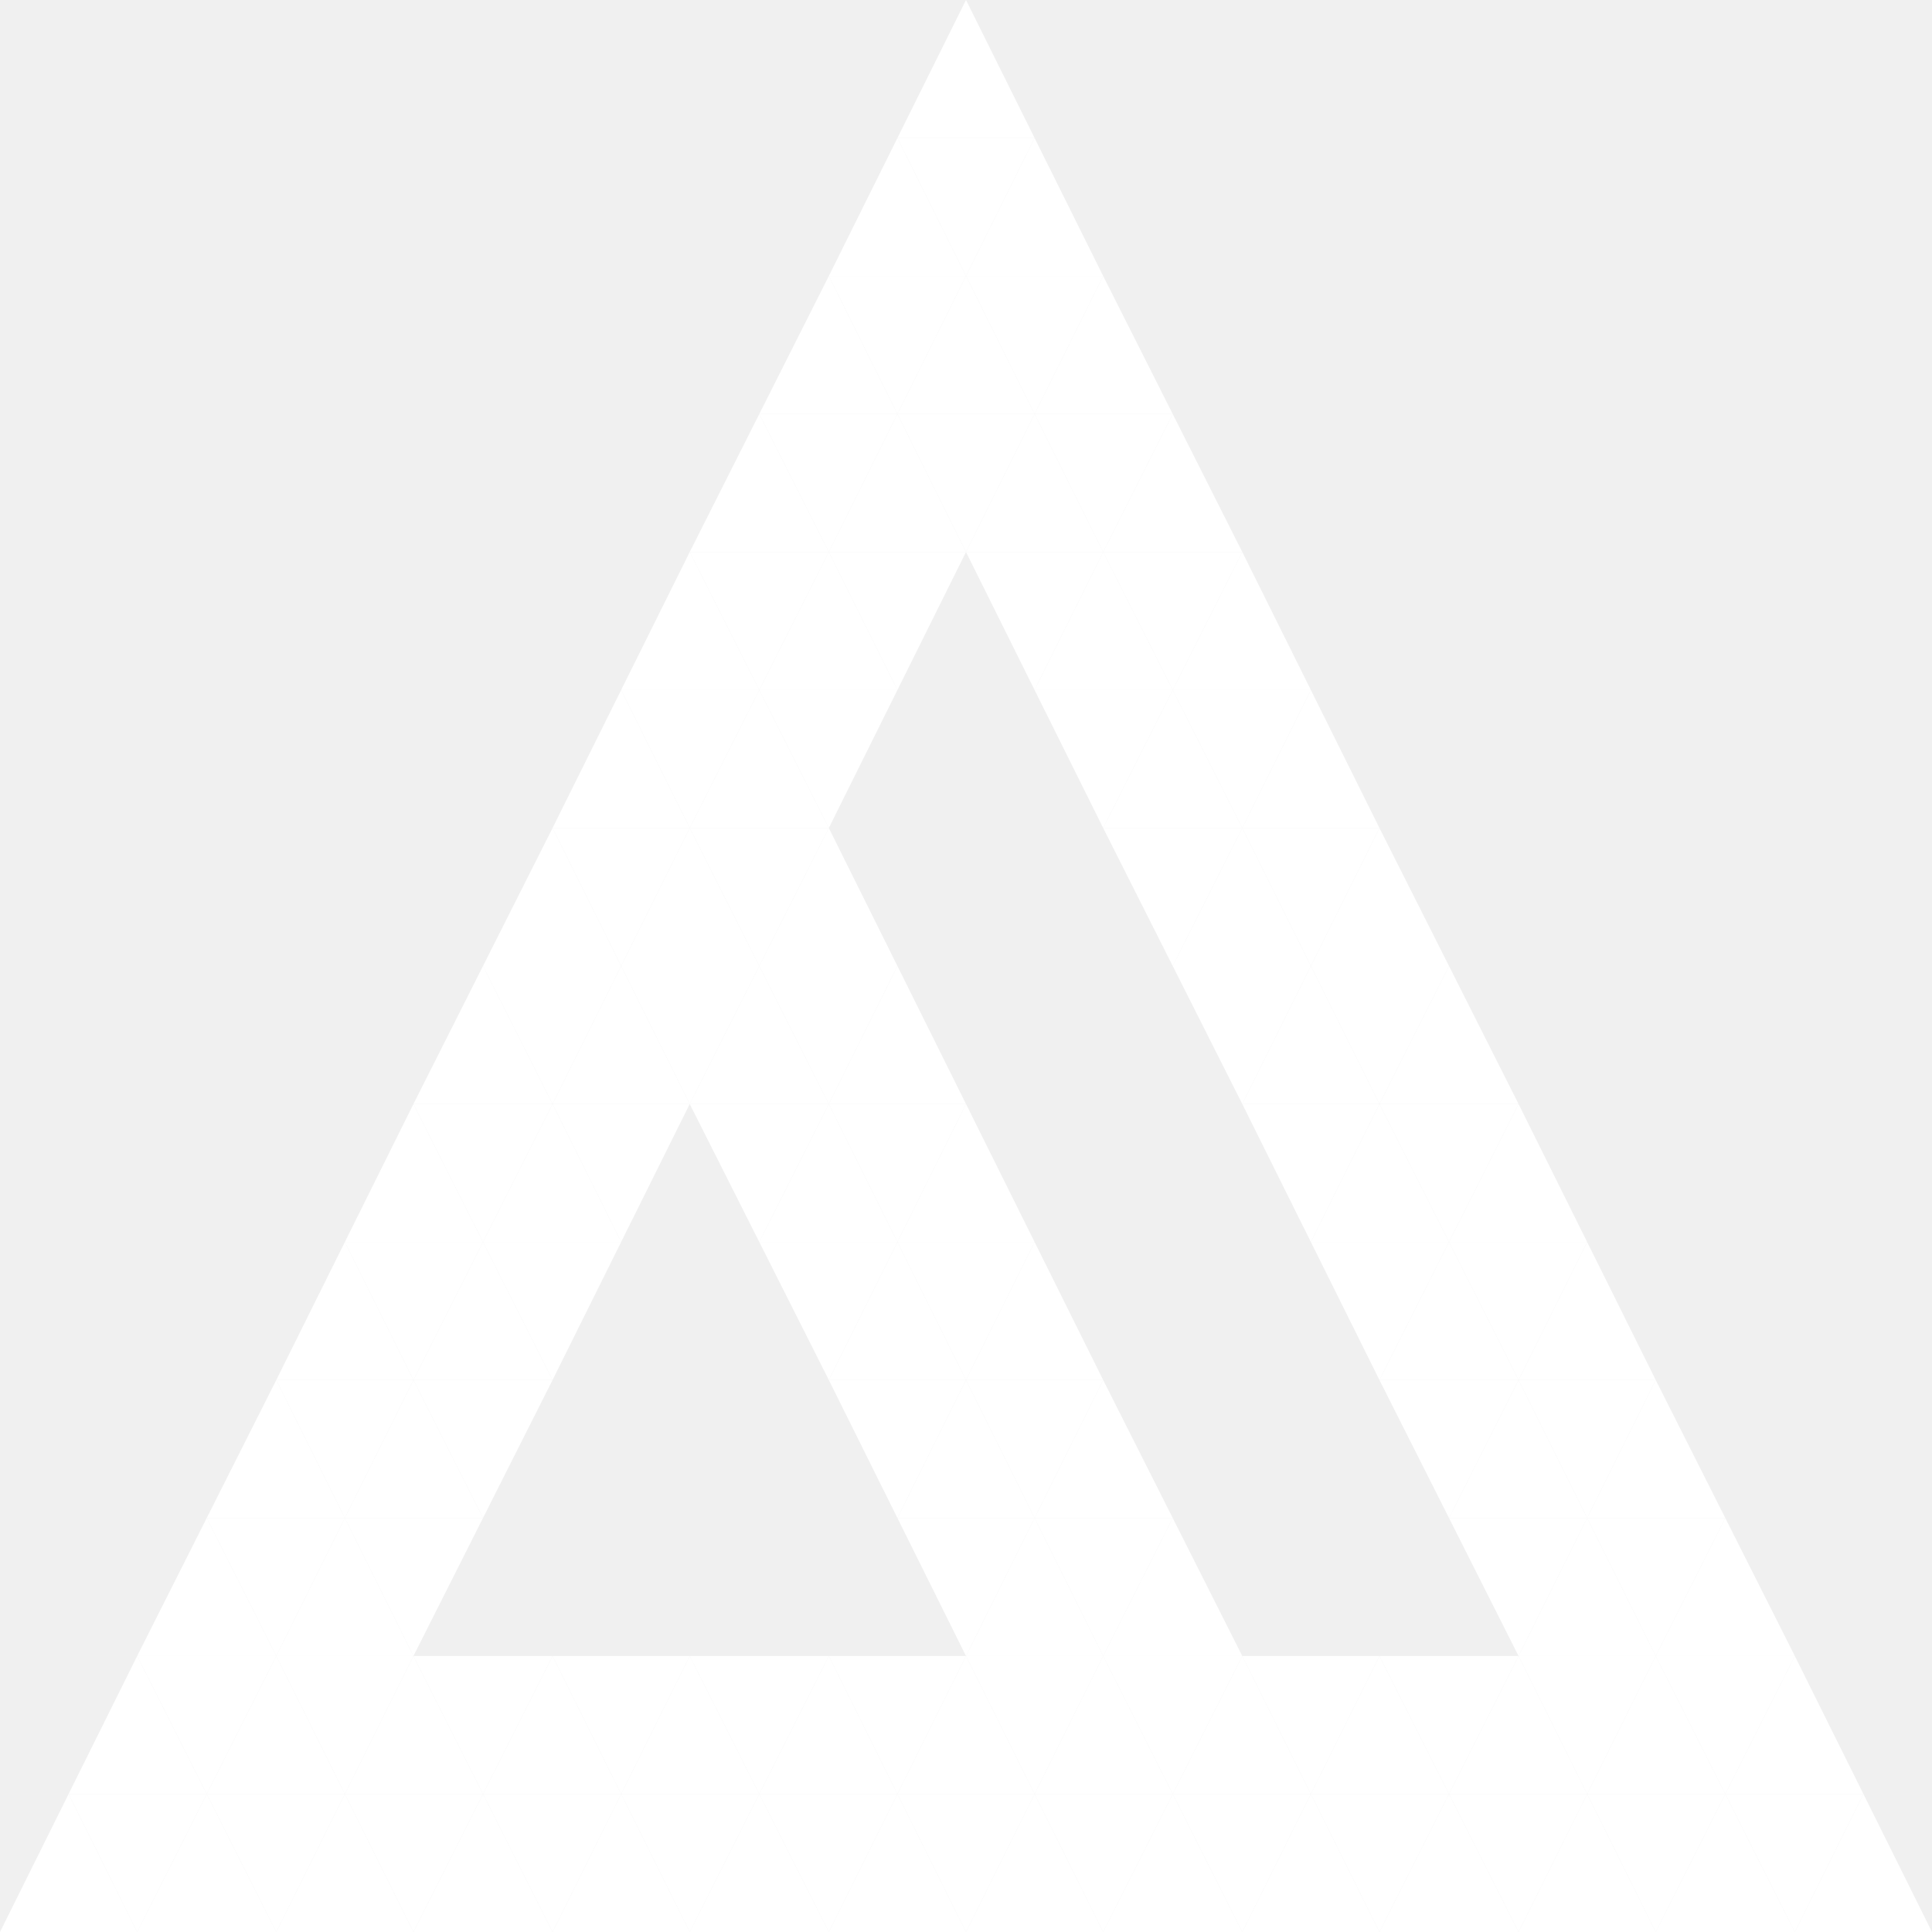
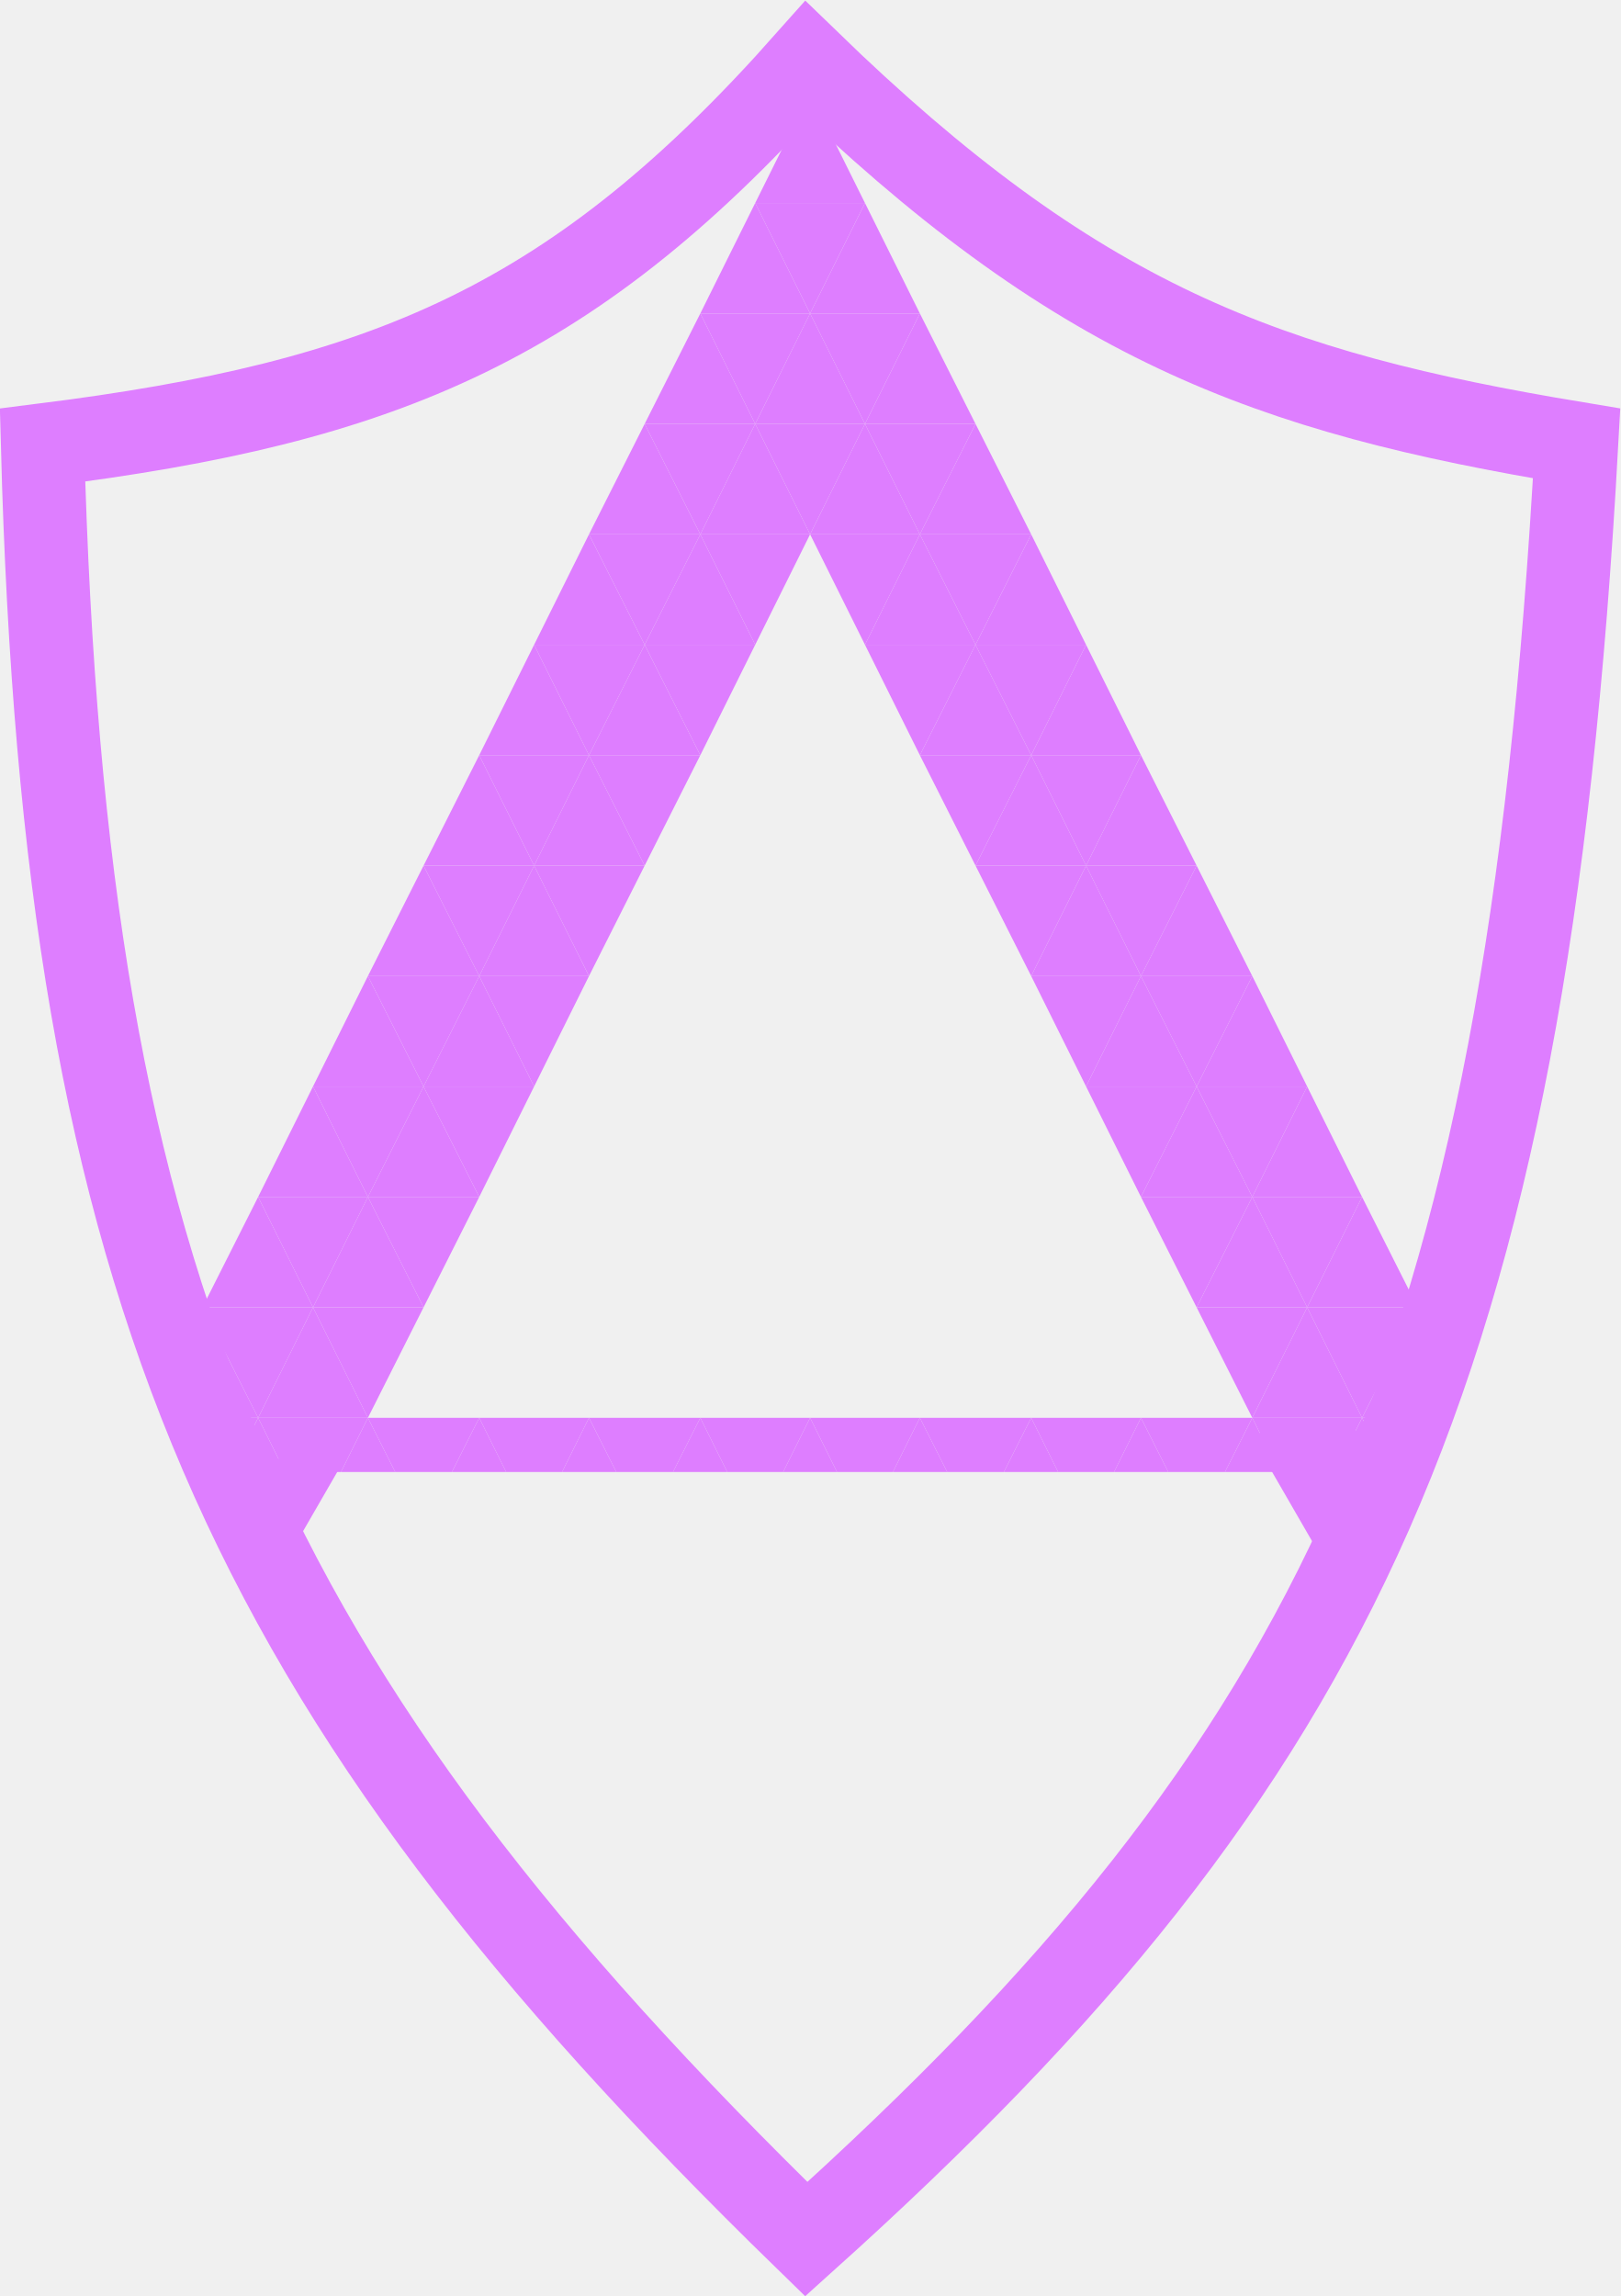
- <svg xmlns="http://www.w3.org/2000/svg" width="474" height="474" viewBox="0 0 474 474" fill="none">
-   <path d="M67.782 406.286L50.718 372.429H84.609L67.782 406.286Z" fill="white" />
-   <path d="M101.436 338.571L84.609 372.429L67.782 338.571H101.436Z" fill="white" />
-   <path d="M50.718 372.429L67.782 338.571L84.609 372.429H50.718Z" fill="white" />
-   <path d="M101.436 338.571H67.782L84.609 304.714L101.436 338.571Z" fill="white" />
-   <path d="M237 67.714L220.173 101.571L203.346 67.714H237Z" fill="white" />
-   <path d="M270.654 67.714L253.827 101.571L237 67.714H270.654Z" fill="white" />
-   <path d="M253.827 101.571L270.654 67.714L287.718 101.571H253.827Z" fill="white" />
-   <path d="M270.654 135.429L253.827 101.571H287.718L270.654 135.429Z" fill="white" />
-   <path d="M304.782 135.429H270.654L287.718 101.571L304.782 135.429Z" fill="white" />
-   <path d="M287.718 169.286L304.782 135.429L321.609 169.286H287.718Z" fill="white" />
-   <path d="M338.436 203.143H304.782L321.609 169.286L338.436 203.143Z" fill="white" />
-   <path d="M372.564 270.857H338.436L355.5 237L372.564 270.857Z" fill="white" />
-   <path d="M355.5 304.714L372.564 270.857L389.391 304.714H355.5Z" fill="white" />
-   <path d="M406.218 338.571H372.564L389.391 304.714L406.218 338.571Z" fill="white" />
-   <path d="M406.218 474L389.391 440.143H423.282L406.218 474Z" fill="white" />
-   <path d="M321.609 440.143L338.436 474H304.782L321.609 440.143Z" fill="white" />
-   <path d="M304.782 474L287.718 440.143H321.609L304.782 474Z" fill="white" />
-   <path d="M287.718 440.143L304.782 474H270.654L287.718 440.143Z" fill="white" />
-   <path d="M118.5 440.143L135.564 474H101.436L118.5 440.143Z" fill="white" />
-   <path d="M101.436 474L84.609 440.143H118.5L101.436 474Z" fill="white" />
-   <path d="M84.609 440.143L101.436 474H67.782L84.609 440.143Z" fill="white" />
-   <path d="M169.218 203.143L152.391 237L135.564 203.143H169.218Z" fill="white" />
-   <path d="M101.436 338.571L84.609 304.714H118.5L101.436 338.571Z" fill="white" />
-   <path d="M84.609 304.714L101.436 270.857L118.5 304.714H84.609Z" fill="white" />
-   <path d="M135.564 474L118.5 440.143H152.391L135.564 474Z" fill="white" />
-   <path d="M152.391 440.143L169.218 474H135.564L152.391 440.143Z" fill="white" />
-   <path d="M169.218 203.143L152.391 169.286H186.282L169.218 203.143Z" fill="white" />
-   <path d="M152.391 169.286L169.218 135.429L186.282 169.286H152.391Z" fill="white" />
-   <path d="M304.782 135.429L287.718 169.286L270.654 135.429H304.782Z" fill="white" />
-   <path d="M304.782 203.143L287.718 169.286H321.609L304.782 203.143Z" fill="white" />
-   <path d="M270.654 474L253.827 440.143H287.718L270.654 474Z" fill="white" />
-   <path d="M372.564 338.571L355.5 304.714H389.391L372.564 338.571Z" fill="white" />
-   <path d="M372.564 270.857L355.5 304.714L338.436 270.857H372.564Z" fill="white" />
-   <path d="M321.609 237L338.436 203.143L355.5 237H321.609Z" fill="white" />
-   <path d="M338.436 270.857L321.609 237H355.5L338.436 270.857Z" fill="white" />
-   <path d="M338.436 203.143L321.609 237L304.782 203.143H338.436Z" fill="white" />
-   <path d="M169.218 474L152.391 440.143H186.282L169.218 474Z" fill="white" />
-   <path d="M186.282 440.143L203.346 474H169.218L186.282 440.143Z" fill="white" />
-   <path d="M338.436 474L321.609 440.143H355.5L338.436 474Z" fill="white" />
-   <path d="M372.564 474L355.5 440.143H389.391L372.564 474Z" fill="white" />
-   <path d="M355.5 440.143L372.564 474H338.436L355.5 440.143Z" fill="white" />
-   <path d="M389.391 440.143L406.218 474H372.564L389.391 440.143Z" fill="white" />
-   <path d="M135.564 270.857L118.5 304.714L101.436 270.857H135.564Z" fill="white" />
-   <path d="M135.564 270.857H101.436L118.5 237L135.564 270.857Z" fill="white" />
-   <path d="M135.564 270.857L118.5 237H152.391L135.564 270.857Z" fill="white" />
-   <path d="M118.5 237L135.564 203.143L152.391 237H118.5Z" fill="white" />
-   <path d="M203.346 135.429L186.282 169.286L169.218 135.429H203.346Z" fill="white" />
-   <path d="M203.346 135.429H169.218L186.282 101.571L203.346 135.429Z" fill="white" />
-   <path d="M203.346 135.429L186.282 101.571H220.173L203.346 135.429Z" fill="white" />
-   <path d="M186.282 101.571L203.346 67.714L220.173 101.571H186.282Z" fill="white" />
-   <path d="M406.218 338.571L389.391 372.429L372.564 338.571H406.218Z" fill="white" />
-   <path d="M389.391 372.429L406.218 338.571L423.282 372.429H389.391Z" fill="white" />
-   <path d="M203.346 474L186.282 440.143H220.173L203.346 474Z" fill="white" />
-   <path d="M220.173 440.143L237 474H203.346L220.173 440.143Z" fill="white" />
-   <path d="M237 474L220.173 440.143H253.827L237 474Z" fill="white" />
-   <path d="M253.827 440.143L270.654 474H237L253.827 440.143Z" fill="white" />
-   <path d="M67.782 406.286H33.654L50.718 372.429L67.782 406.286Z" fill="white" />
-   <path d="M440.346 406.286L423.282 440.143L406.218 406.286H440.346Z" fill="white" />
-   <path d="M440.346 406.286H406.218L423.282 372.429L440.346 406.286Z" fill="white" />
-   <path d="M406.218 406.286L389.391 372.429H423.282L406.218 406.286Z" fill="white" />
-   <path d="M406.218 406.286H372.564L389.391 372.429L406.218 406.286Z" fill="white" />
-   <path d="M372.564 406.286L355.5 372.429H389.391L372.564 406.286Z" fill="white" />
-   <path d="M389.391 440.143L406.218 406.286L423.282 440.143H389.391Z" fill="white" />
-   <path d="M406.218 406.286L389.391 440.143L372.564 406.286H406.218Z" fill="white" />
-   <path d="M355.5 440.143L372.564 406.286L389.391 440.143H355.5Z" fill="white" />
-   <path d="M372.564 406.286L355.5 440.143L338.436 406.286H372.564Z" fill="white" />
-   <path d="M287.718 440.143L304.782 406.286L321.609 440.143H287.718Z" fill="white" />
-   <path d="M338.436 406.286L321.609 440.143L304.782 406.286H338.436Z" fill="white" />
-   <path d="M321.609 440.143L338.436 406.286L355.5 440.143H321.609Z" fill="white" />
-   <path d="M355.5 372.429L372.564 338.571L389.391 372.429H355.5Z" fill="white" />
-   <path d="M372.564 338.571L355.5 372.429L338.436 338.571H372.564Z" fill="white" />
-   <path d="M372.564 338.571H338.436L355.5 304.714L372.564 338.571Z" fill="white" />
-   <path d="M338.436 338.571L321.609 304.714H355.5L338.436 338.571Z" fill="white" />
-   <path d="M321.609 304.714L338.436 270.857L355.5 304.714H321.609Z" fill="white" />
-   <path d="M338.436 270.857L321.609 304.714L304.782 270.857H338.436Z" fill="white" />
-   <path d="M338.436 270.857H304.782L321.609 237L338.436 270.857Z" fill="white" />
-   <path d="M304.782 270.857L287.718 237H321.609L304.782 270.857Z" fill="white" />
-   <path d="M287.718 237L304.782 203.143L321.609 237H287.718Z" fill="white" />
-   <path d="M304.782 203.143L287.718 237L270.654 203.143H304.782Z" fill="white" />
-   <path d="M304.782 203.143H270.654L287.718 169.286L304.782 203.143Z" fill="white" />
-   <path d="M270.654 203.143L253.827 169.286H287.718L270.654 203.143Z" fill="white" />
-   <path d="M253.827 169.286L270.654 135.429L287.718 169.286H253.827Z" fill="white" />
-   <path d="M270.654 135.429H237L253.827 101.571L270.654 135.429Z" fill="white" />
-   <path d="M270.654 135.429L253.827 169.286L237 135.429H270.654Z" fill="white" />
-   <path d="M237 135.429L220.173 101.571H253.827L237 135.429Z" fill="white" />
-   <path d="M220.173 101.571L237 67.714L253.827 101.571H220.173Z" fill="white" />
-   <path d="M237 135.429H203.346L220.173 101.571L237 135.429Z" fill="white" />
-   <path d="M186.282 169.286L203.346 135.429L220.173 169.286H186.282Z" fill="white" />
-   <path d="M203.346 203.143L186.282 169.286H220.173L203.346 203.143Z" fill="white" />
-   <path d="M237 135.429L220.173 169.286L203.346 135.429H237Z" fill="white" />
-   <path d="M203.346 203.143H169.218L186.282 169.286L203.346 203.143Z" fill="white" />
-   <path d="M203.346 203.143L186.282 237L169.218 203.143H203.346Z" fill="white" />
-   <path d="M152.391 237L169.218 203.143L186.282 237H152.391Z" fill="white" />
-   <path d="M169.218 270.857L152.391 237H186.282L169.218 270.857Z" fill="white" />
-   <path d="M169.218 270.857H135.564L152.391 237L169.218 270.857Z" fill="white" />
-   <path d="M169.218 270.857L152.391 304.714L135.564 270.857H169.218Z" fill="white" />
-   <path d="M118.5 304.714L135.564 270.857L152.391 304.714H118.5Z" fill="white" />
-   <path d="M135.564 338.571L118.5 304.714H152.391L135.564 338.571Z" fill="white" />
-   <path d="M135.564 338.571H101.436L118.5 304.714L135.564 338.571Z" fill="white" />
-   <path d="M135.564 338.571L118.5 372.429L101.436 338.571H135.564Z" fill="white" />
-   <path d="M84.609 372.429L101.436 338.571L118.5 372.429H84.609Z" fill="white" />
-   <path d="M101.436 406.286L84.609 372.429H118.5L101.436 406.286Z" fill="white" />
-   <path d="M101.436 406.286H67.782L84.609 372.429L101.436 406.286Z" fill="white" />
-   <path d="M101.436 406.286L84.609 440.143L67.782 406.286H101.436Z" fill="white" />
-   <path d="M84.609 440.143L101.436 406.286L118.5 440.143H84.609Z" fill="white" />
-   <path d="M135.564 406.286L118.5 440.143L101.436 406.286H135.564Z" fill="white" />
-   <path d="M118.5 440.143L135.564 406.286L152.391 440.143H118.5Z" fill="white" />
-   <path d="M169.218 406.286L152.391 440.143L135.564 406.286H169.218Z" fill="white" />
-   <path d="M152.391 440.143L169.218 406.286L186.282 440.143H152.391Z" fill="white" />
-   <path d="M203.346 406.286L186.282 440.143L169.218 406.286H203.346Z" fill="white" />
-   <path d="M186.282 440.143L203.346 406.286L220.173 440.143H186.282Z" fill="white" />
-   <path d="M237 406.286L220.173 440.143L203.346 406.286H237Z" fill="white" />
-   <path d="M220.173 440.143L237 406.286L253.827 440.143H220.173Z" fill="white" />
-   <path d="M270.654 406.286L253.827 440.143L237 406.286H270.654Z" fill="white" />
-   <path d="M253.827 440.143L270.654 406.286L287.718 440.143H253.827Z" fill="white" />
-   <path d="M304.782 406.286L287.718 440.143L270.654 406.286H304.782Z" fill="white" />
-   <path d="M169.218 203.143H135.564L152.391 169.286L169.218 203.143Z" fill="white" />
-   <path d="M67.782 474L50.718 440.143H84.609L67.782 474Z" fill="white" />
-   <path d="M50.718 440.143L67.782 406.286L84.609 440.143H50.718Z" fill="white" />
-   <path d="M67.782 406.286L50.718 440.143L33.654 406.286H67.782Z" fill="white" />
-   <path d="M237 270.857H203.346L220.173 237L237 270.857Z" fill="white" />
-   <path d="M203.346 270.857L186.282 237H220.173L203.346 270.857Z" fill="white" />
-   <path d="M186.282 237L203.346 203.143L220.173 237H186.282Z" fill="white" />
-   <path d="M237 270.857L220.173 304.714L203.346 270.857H237Z" fill="white" />
-   <path d="M220.173 304.714L237 270.857L253.827 304.714H220.173Z" fill="white" />
-   <path d="M237 338.571L220.173 304.714H253.827L237 338.571Z" fill="white" />
-   <path d="M270.654 338.571H237L253.827 304.714L270.654 338.571Z" fill="white" />
-   <path d="M270.654 338.571L253.827 372.429L237 338.571H270.654Z" fill="white" />
-   <path d="M253.827 372.429L270.654 338.571L287.718 372.429H253.827Z" fill="white" />
-   <path d="M270.654 406.286L253.827 372.429H287.718L270.654 406.286Z" fill="white" />
-   <path d="M304.782 406.286H270.654L287.718 372.429L304.782 406.286Z" fill="white" />
-   <path d="M270.654 406.286H237L253.827 372.429L270.654 406.286Z" fill="white" />
-   <path d="M237 406.286L220.173 372.429H253.827L237 406.286Z" fill="white" />
-   <path d="M220.173 372.429L237 338.571L253.827 372.429H220.173Z" fill="white" />
-   <path d="M237 338.571L220.173 372.429L203.346 338.571H237Z" fill="white" />
-   <path d="M237 338.571H203.346L220.173 304.714L237 338.571Z" fill="white" />
-   <path d="M203.346 338.571L186.282 304.714H220.173L203.346 338.571Z" fill="white" />
-   <path d="M186.282 304.714L203.346 270.857L220.173 304.714H186.282Z" fill="white" />
-   <path d="M203.346 270.857L186.282 304.714L169.218 270.857H203.346Z" fill="white" />
-   <path d="M203.346 270.857H169.218L186.282 237L203.346 270.857Z" fill="white" />
-   <path d="M16.827 440.143L33.654 406.286L50.718 440.143H16.827Z" fill="white" />
-   <path d="M33.654 474L16.827 440.143H50.718L33.654 474Z" fill="white" />
-   <path d="M50.718 440.143L67.782 474H33.654L50.718 440.143Z" fill="white" />
-   <path d="M16.827 440.143L33.654 474H0L16.827 440.143Z" fill="white" />
-   <path d="M423.282 440.143L440.346 406.286L457.173 440.143H423.282Z" fill="white" />
-   <path d="M440.346 474L423.282 440.143H457.173L440.346 474Z" fill="white" />
-   <path d="M423.282 440.143L440.346 474H406.218L423.282 440.143Z" fill="white" />
-   <path d="M457.173 440.143L474 474H440.346L457.173 440.143Z" fill="white" />
-   <path d="M220.173 33.857L237 0L253.827 33.857H220.173Z" fill="white" />
-   <path d="M237 67.714L220.173 33.857H253.827L237 67.714Z" fill="white" />
-   <path d="M237 67.714H203.346L220.173 33.857L237 67.714Z" fill="white" />
-   <path d="M270.654 67.714H237L253.827 33.857L270.654 67.714Z" fill="white" />
+ <svg xmlns="http://www.w3.org/2000/svg" width="175" height="248" viewBox="0 0 175 248" fill="none">
+   <g clip-path="url(#clip0_10_449)">
+     <path d="M27.881 153.143L21.869 141.214H33.809L27.881 153.143Z" fill="#DE7EFF" />
+     <path d="M39.738 129.286L33.809 141.214L27.881 129.286H39.738Z" fill="#DE7EFF" />
+     <path d="M21.869 141.214L27.881 129.286L33.809 141.214H21.869Z" fill="#DE7EFF" />
+     <path d="M39.738 129.286H27.881L33.809 117.357L39.738 129.286Z" fill="#DE7EFF" />
+     <path d="M87.5 33.857L81.572 45.786L75.643 33.857H87.5Z" fill="#DE7EFF" />
+     <path d="M99.357 33.857L93.428 45.786L87.5 33.857H99.357Z" fill="#DE7EFF" />
+     <path d="M93.428 45.786L99.357 33.857L105.369 45.786H93.428Z" fill="#DE7EFF" />
+     <path d="M99.357 57.714L93.428 45.786H105.369L99.357 57.714Z" fill="#DE7EFF" />
+     <path d="M111.381 57.714H99.357L105.369 45.786L111.381 57.714Z" fill="#DE7EFF" />
+     <path d="M105.369 69.643L111.381 57.714L117.309 69.643H105.369Z" fill="#DE7EFF" />
+     <path d="M123.238 81.572H111.381L117.31 69.643L123.238 81.572Z" fill="#DE7EFF" />
+     <path d="M135.262 105.429H123.238L129.25 93.5L135.262 105.429Z" fill="#DE7EFF" />
+     <path d="M129.25 117.357L135.262 105.429L141.19 117.357H129.25Z" fill="#DE7EFF" />
+     <path d="M147.119 129.286H135.262L141.19 117.357L147.119 129.286Z" fill="#DE7EFF" />
+     <path d="M63.619 81.572L57.691 93.5L51.762 81.572H63.619Z" fill="#DE7EFF" />
+     <path d="M39.738 129.286L33.809 117.357H45.75L39.738 129.286Z" fill="#DE7EFF" />
+     <path d="M33.809 117.357L39.738 105.429L45.75 117.357H33.809Z" fill="#DE7EFF" />
+     <path d="M63.619 81.572L57.691 69.643H69.631L63.619 81.572Z" fill="#DE7EFF" />
+     <path d="M57.691 69.643L63.619 57.714L69.631 69.643H57.691Z" fill="#DE7EFF" />
+     <path d="M111.381 57.714L105.369 69.643L99.357 57.714H111.381Z" fill="#DE7EFF" />
+     <path d="M111.381 81.572L105.369 69.643H117.309L111.381 81.572Z" fill="#DE7EFF" />
+     <path d="M135.262 129.286L129.25 117.357H141.19L135.262 129.286Z" fill="#DE7EFF" />
+     <path d="M135.262 105.429L129.25 117.357L123.238 105.429H135.262Z" fill="#DE7EFF" />
+     <path d="M117.31 93.5L123.238 81.572L129.25 93.5H117.31Z" fill="#DE7EFF" />
+     <path d="M123.238 105.429L117.31 93.5H129.25L123.238 105.429Z" fill="#DE7EFF" />
+     <path d="M123.238 81.572L117.31 93.5L111.381 81.572H123.238Z" fill="#DE7EFF" />
+     <path d="M51.762 105.429L45.75 117.357L39.738 105.429H51.762Z" fill="#DE7EFF" />
+     <path d="M51.762 105.429H39.738L45.75 93.5L51.762 105.429Z" fill="#DE7EFF" />
+     <path d="M51.762 105.429L45.75 93.5H57.691L51.762 105.429Z" fill="#DE7EFF" />
+     <path d="M45.75 93.5L51.762 81.572L57.691 93.5H45.75Z" fill="#DE7EFF" />
+     <path d="M75.643 57.714L69.631 69.643L63.619 57.714H75.643Z" fill="#DE7EFF" />
+     <path d="M75.643 57.714H63.619L69.631 45.786L75.643 57.714Z" fill="#DE7EFF" />
+     <path d="M75.643 57.714L69.631 45.786H81.572L75.643 57.714Z" fill="#DE7EFF" />
+     <path d="M69.631 45.786L75.643 33.857L81.572 45.786H69.631Z" fill="#DE7EFF" />
+     <path d="M147.119 129.286L141.19 141.214L135.262 129.286H147.119Z" fill="#DE7EFF" />
+     <path d="M141.19 141.214L147.119 129.286L153.131 141.214H141.19Z" fill="#DE7EFF" />
+     <path d="M27.881 153.143H15.857L21.869 141.214L27.881 153.143Z" fill="#DE7EFF" />
+     <path d="M159.143 153.143L153.131 165.071L147.119 153.143H159.143Z" fill="#DE7EFF" />
+     <path d="M159.143 153.143H147.119L153.131 141.214L159.143 153.143Z" fill="#DE7EFF" />
+     <path d="M147.119 153.143L141.19 141.214H153.131L147.119 153.143Z" fill="#DE7EFF" />
+     <path d="M147.119 153.143H135.262L141.19 141.214L147.119 153.143Z" fill="#DE7EFF" />
+     <path d="M135.262 153.143L129.25 141.214H141.19L135.262 153.143Z" fill="#DE7EFF" />
+     <path d="M141.19 165.071L147.119 153.143L153.131 165.071H141.19Z" fill="#DE7EFF" />
+     <path d="M147.119 153.143L141.19 165.071L135.262 153.143H147.119Z" fill="#DE7EFF" />
+     <path d="M129.25 165.071L135.262 153.143L141.19 165.071H129.25Z" fill="#DE7EFF" />
+     <path d="M135.262 153.143L129.25 165.071L123.238 153.143H135.262Z" fill="#DE7EFF" />
+     <path d="M105.369 165.071L111.381 153.143L117.309 165.071H105.369Z" fill="#DE7EFF" />
+     <path d="M123.238 153.143L117.31 165.071L111.381 153.143H123.238Z" fill="#DE7EFF" />
+     <path d="M117.31 165.071L123.238 153.143L129.25 165.071H117.31Z" fill="#DE7EFF" />
+     <path d="M129.25 141.214L135.262 129.286L141.19 141.214H129.25Z" fill="#DE7EFF" />
+     <path d="M135.262 129.286L129.25 141.214L123.238 129.286H135.262Z" fill="#DE7EFF" />
+     <path d="M135.262 129.286H123.238L129.25 117.357L135.262 129.286Z" fill="#DE7EFF" />
+     <path d="M123.238 129.286L117.31 117.357H129.25L123.238 129.286Z" fill="#DE7EFF" />
+     <path d="M117.31 117.357L123.238 105.429L129.25 117.357H117.31Z" fill="#DE7EFF" />
+     <path d="M123.238 105.429L117.31 117.357L111.381 105.429H123.238Z" fill="#DE7EFF" />
+     <path d="M123.238 105.429H111.381L117.31 93.5L123.238 105.429Z" fill="#DE7EFF" />
+     <path d="M111.381 105.429L105.369 93.5H117.309L111.381 105.429Z" fill="#DE7EFF" />
+     <path d="M105.369 93.5L111.381 81.572L117.309 93.5H105.369Z" fill="#DE7EFF" />
+     <path d="M111.381 81.572L105.369 93.5L99.357 81.572H111.381Z" fill="#DE7EFF" />
+     <path d="M111.381 81.572H99.357L105.369 69.643L111.381 81.572Z" fill="#DE7EFF" />
+     <path d="M99.357 81.572L93.428 69.643H105.369L99.357 81.572Z" fill="#DE7EFF" />
+     <path d="M93.428 69.643L99.357 57.714L105.369 69.643H93.428Z" fill="#DE7EFF" />
+     <path d="M99.357 57.714H87.5L93.428 45.786L99.357 57.714Z" fill="#DE7EFF" />
+     <path d="M99.357 57.714L93.428 69.643L87.5 57.714H99.357Z" fill="#DE7EFF" />
+     <path d="M87.5 57.714L81.572 45.786H93.428L87.5 57.714Z" fill="#DE7EFF" />
+     <path d="M81.572 45.786L87.5 33.857L93.428 45.786H81.572Z" fill="#DE7EFF" />
+     <path d="M87.5 57.714H75.643L81.572 45.786L87.5 57.714Z" fill="#DE7EFF" />
+     <path d="M69.631 69.643L75.643 57.714L81.572 69.643H69.631Z" fill="#DE7EFF" />
+     <path d="M75.643 81.572L69.631 69.643H81.572L75.643 81.572Z" fill="#DE7EFF" />
+     <path d="M87.5 57.714L81.572 69.643L75.643 57.714H87.5Z" fill="#DE7EFF" />
+     <path d="M75.643 81.572H63.619L69.631 69.643L75.643 81.572Z" fill="#DE7EFF" />
+     <path d="M75.643 81.572L69.631 93.5L63.619 81.572H75.643Z" fill="#DE7EFF" />
+     <path d="M57.691 93.5L63.619 81.572L69.631 93.5H57.691Z" fill="#DE7EFF" />
+     <path d="M63.619 105.429L57.691 93.5H69.631L63.619 105.429Z" fill="#DE7EFF" />
+     <path d="M63.619 105.429H51.762L57.691 93.5L63.619 105.429Z" fill="#DE7EFF" />
+     <path d="M63.619 105.429L57.691 117.357L51.762 105.429H63.619Z" fill="#DE7EFF" />
+     <path d="M45.75 117.357L51.762 105.429L57.691 117.357H45.75Z" fill="#DE7EFF" />
+     <path d="M51.762 129.286L45.75 117.357H57.691L51.762 129.286Z" fill="#DE7EFF" />
+     <path d="M51.762 129.286H39.738L45.75 117.357L51.762 129.286Z" fill="#DE7EFF" />
+     <path d="M51.762 129.286L45.75 141.214L39.738 129.286H51.762Z" fill="#DE7EFF" />
+     <path d="M33.809 141.214L39.738 129.286L45.75 141.214H33.809Z" fill="#DE7EFF" />
+     <path d="M39.738 153.143L33.809 141.214H45.75L39.738 153.143Z" fill="#DE7EFF" />
+     <path d="M39.738 153.143H27.881L33.809 141.214L39.738 153.143Z" fill="#DE7EFF" />
+     <path d="M39.738 153.143L33.809 165.071L27.881 153.143H39.738Z" fill="#DE7EFF" />
+     <path d="M33.809 165.071L39.738 153.143L45.75 165.071H33.809Z" fill="#DE7EFF" />
+     <path d="M51.762 153.143L45.75 165.071L39.738 153.143H51.762Z" fill="#DE7EFF" />
+     <path d="M45.75 165.071L51.762 153.143L57.691 165.071H45.75Z" fill="#DE7EFF" />
+     <path d="M63.619 153.143L57.691 165.071L51.762 153.143H63.619Z" fill="#DE7EFF" />
+     <path d="M57.691 165.071L63.619 153.143L69.631 165.071H57.691Z" fill="#DE7EFF" />
+     <path d="M75.643 153.143L69.631 165.071L63.619 153.143H75.643Z" fill="#DE7EFF" />
+     <path d="M69.631 165.071L75.643 153.143L81.572 165.071H69.631Z" fill="#DE7EFF" />
+     <path d="M87.5 153.143L81.572 165.071L75.643 153.143H87.5Z" fill="#DE7EFF" />
+     <path d="M81.572 165.071L87.5 153.143L93.428 165.071H81.572Z" fill="#DE7EFF" />
+     <path d="M99.357 153.143L93.428 165.071L87.5 153.143H99.357Z" fill="#DE7EFF" />
+     <path d="M93.428 165.071L99.357 153.143L105.369 165.071H93.428Z" fill="#DE7EFF" />
+     <path d="M111.381 153.143L105.369 165.071L99.357 153.143H111.381Z" fill="#DE7EFF" />
+     <path d="M63.619 81.572H51.762L57.691 69.643L63.619 81.572Z" fill="#DE7EFF" />
+     <path d="M21.869 165.071L27.881 153.143L33.809 165.071H21.869Z" fill="#DE7EFF" />
+     <path d="M27.881 153.143L21.869 165.071L15.857 153.143H27.881Z" fill="#DE7EFF" />
+     <path d="M9.928 165.071L15.857 153.143L21.869 165.071H9.928Z" fill="#DE7EFF" />
+     <path d="M81.572 21.929L87.5 10L93.428 21.929H81.572Z" fill="#DE7EFF" />
+     <path d="M87.5 33.857L81.572 21.929H93.428L87.5 33.857Z" fill="#DE7EFF" />
+     <path d="M87.5 33.857H75.643L81.572 21.929L87.5 33.857Z" fill="#DE7EFF" />
+     <path d="M99.357 33.857H87.5L93.428 21.929L99.357 33.857Z" fill="#DE7EFF" />
+   </g>
+   <path d="M30.886 168.591L23.915 157.343L37.098 157.83L30.886 168.591Z" fill="#DE7EFF" />
+   <path d="M135 154.83L151.191 154.403L142.672 168.118L135 154.83Z" fill="#DE7EFF" />
+   <g filter="url(#filter0_b_10_449)">
+     <path d="M127.021 35.724C140.073 41.891 153.641 45.132 170.294 47.894C167.519 98.526 161.008 134.077 148.061 163.451C135.262 192.492 116.015 215.849 87.092 241.859C56.358 211.938 36.475 186.358 23.887 157.054C11.257 127.651 5.814 94.128 4.595 48.075C22.921 45.768 37.397 42.536 50.49 36.158C63.493 29.824 74.834 20.537 87.221 6.57C101.618 20.541 113.938 29.543 127.021 35.724Z" stroke="url(#paint0_linear_10_449)" stroke-width="9" />
+   </g>
+   <defs>
+     <filter id="filter0_b_10_449" x="-4" y="-4" width="183" height="256" filterUnits="userSpaceOnUse" color-interpolation-filters="sRGB">
+       <feFlood flood-opacity="0" result="BackgroundImageFix" />
+       <feGaussianBlur in="BackgroundImageFix" stdDeviation="2" />
+       <feComposite in2="SourceAlpha" operator="in" result="effect1_backgroundBlur_10_449" />
+       <feBlend mode="normal" in="SourceGraphic" in2="effect1_backgroundBlur_10_449" result="shape" />
+     </filter>
+     <linearGradient id="paint0_linear_10_449" x1="87.5" y1="0" x2="87.5" y2="248" gradientUnits="userSpaceOnUse">
+       <stop stop-color="#DE7EFF" />
+     </linearGradient>
+     <clipPath id="clip0_10_449">
+       <rect width="133" height="149" fill="white" transform="translate(20 10)" />
+     </clipPath>
+   </defs>
</svg>
